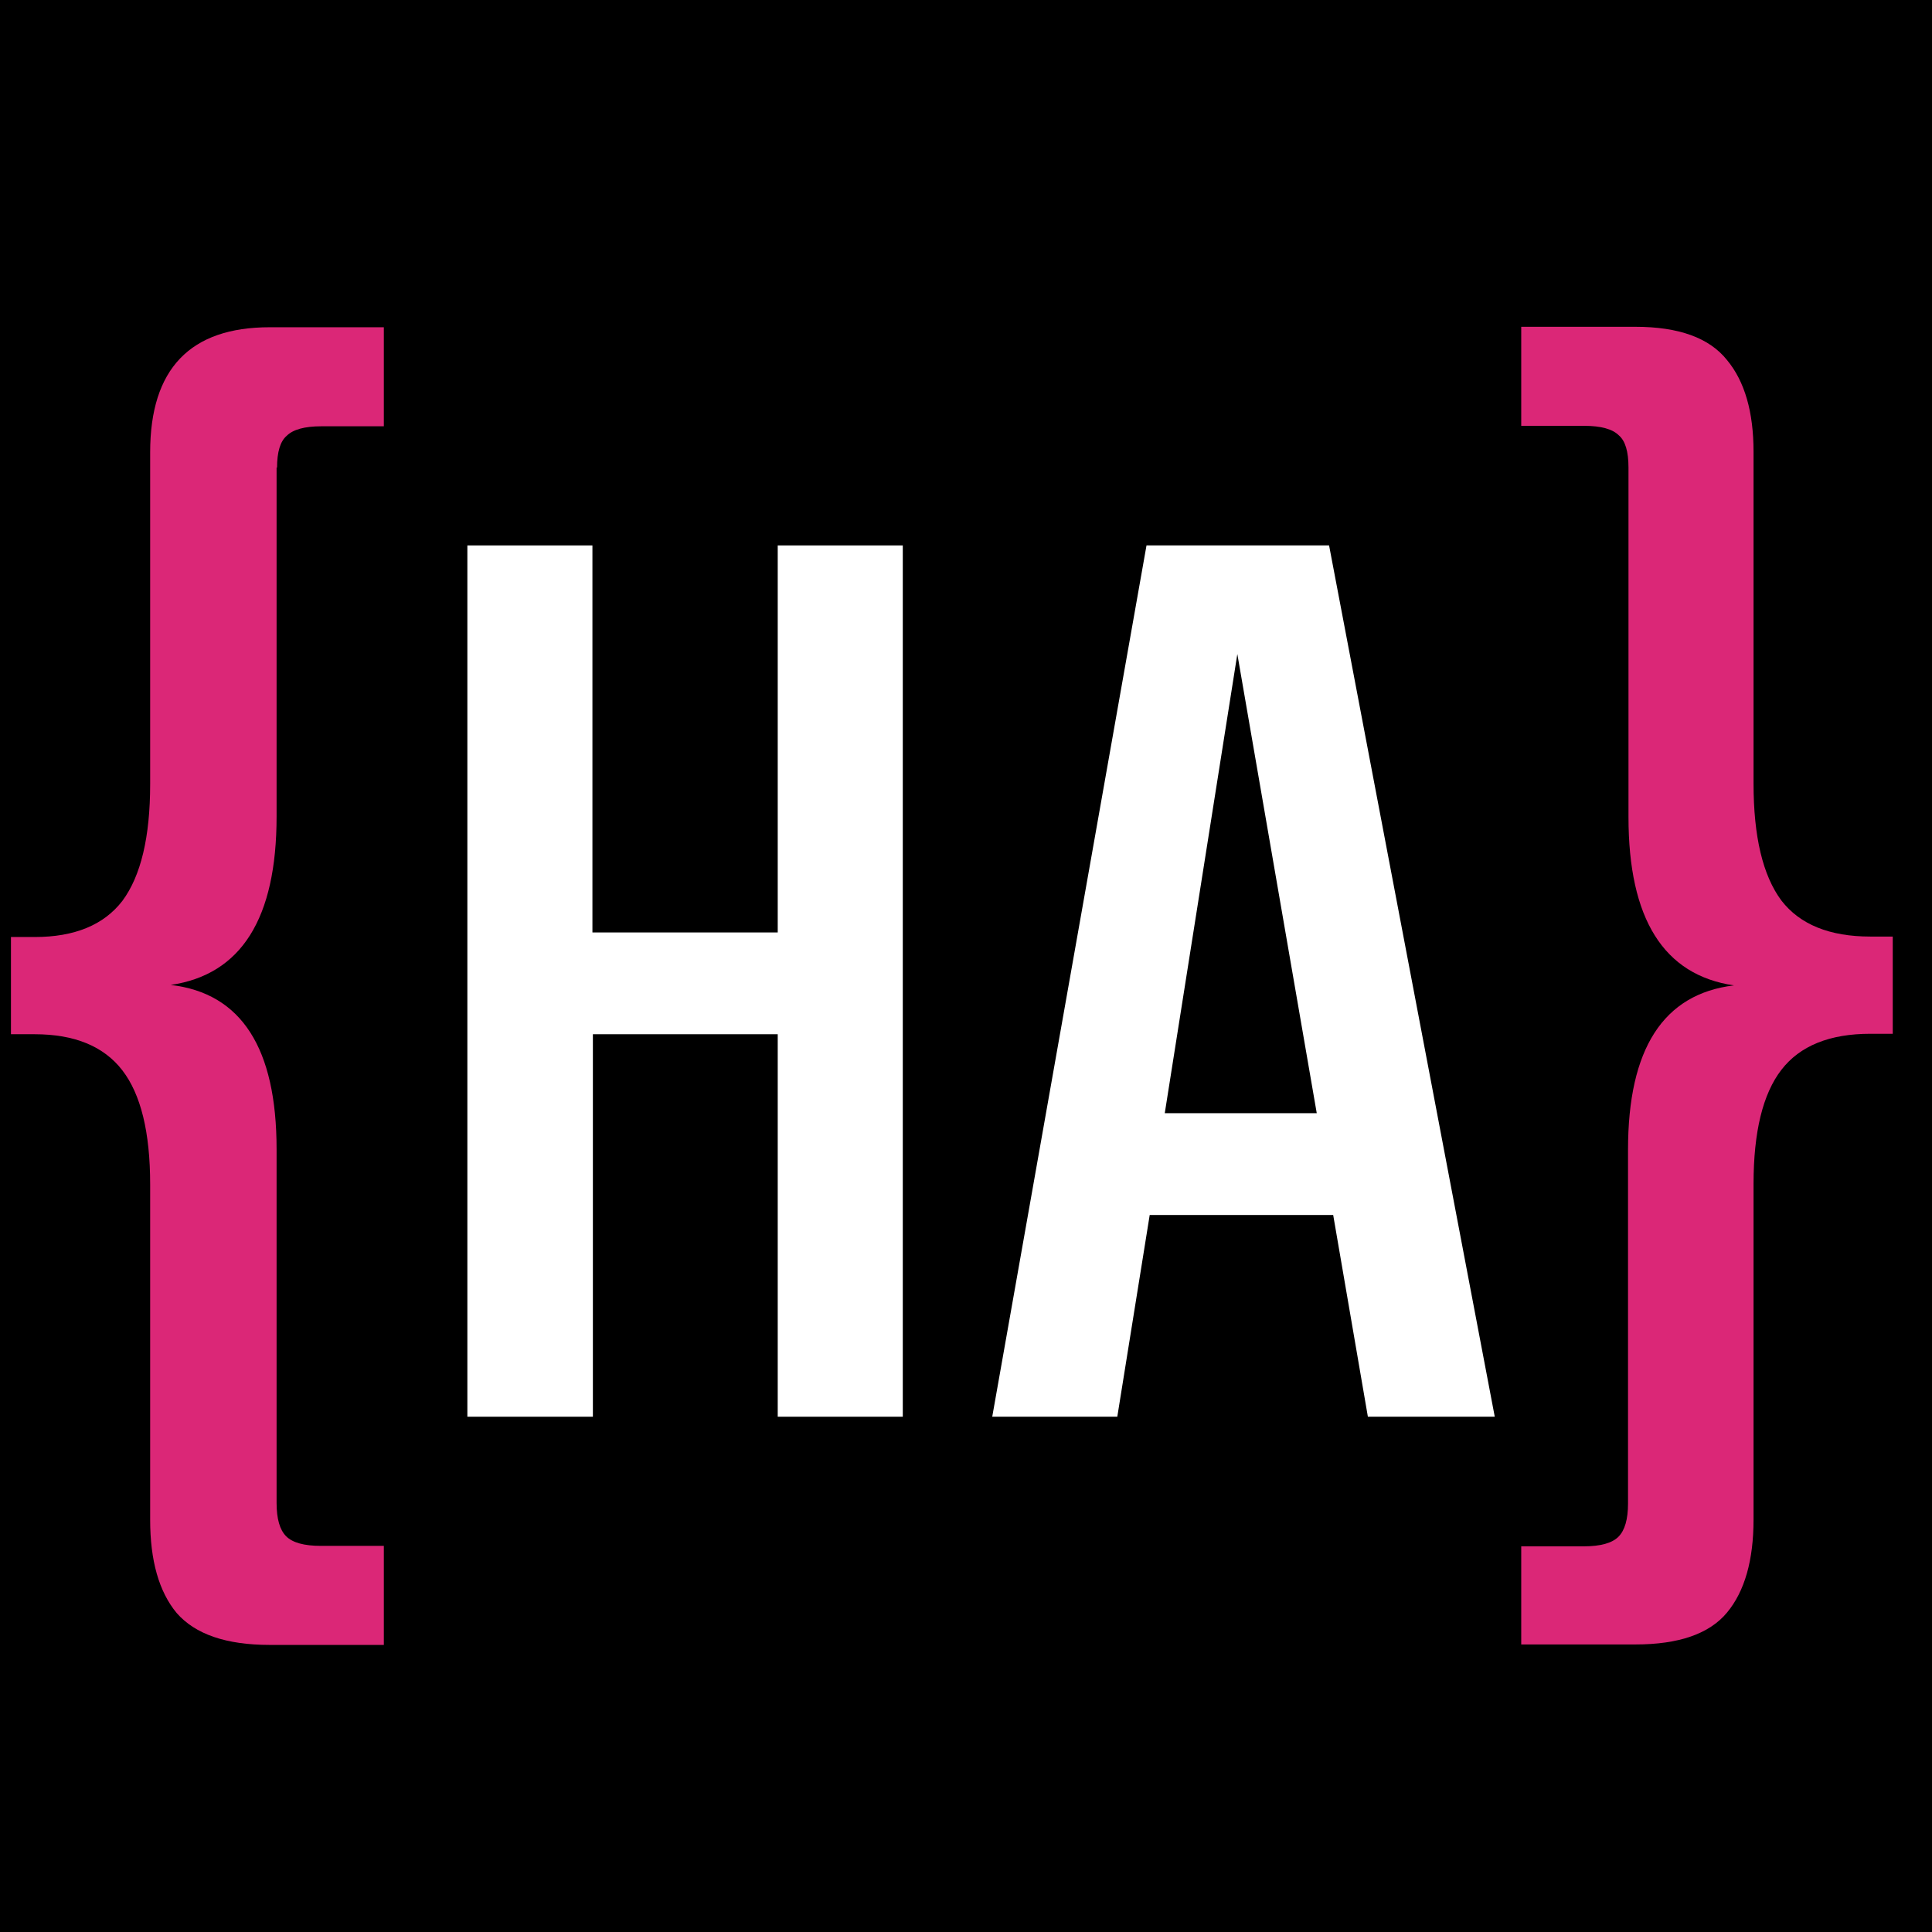
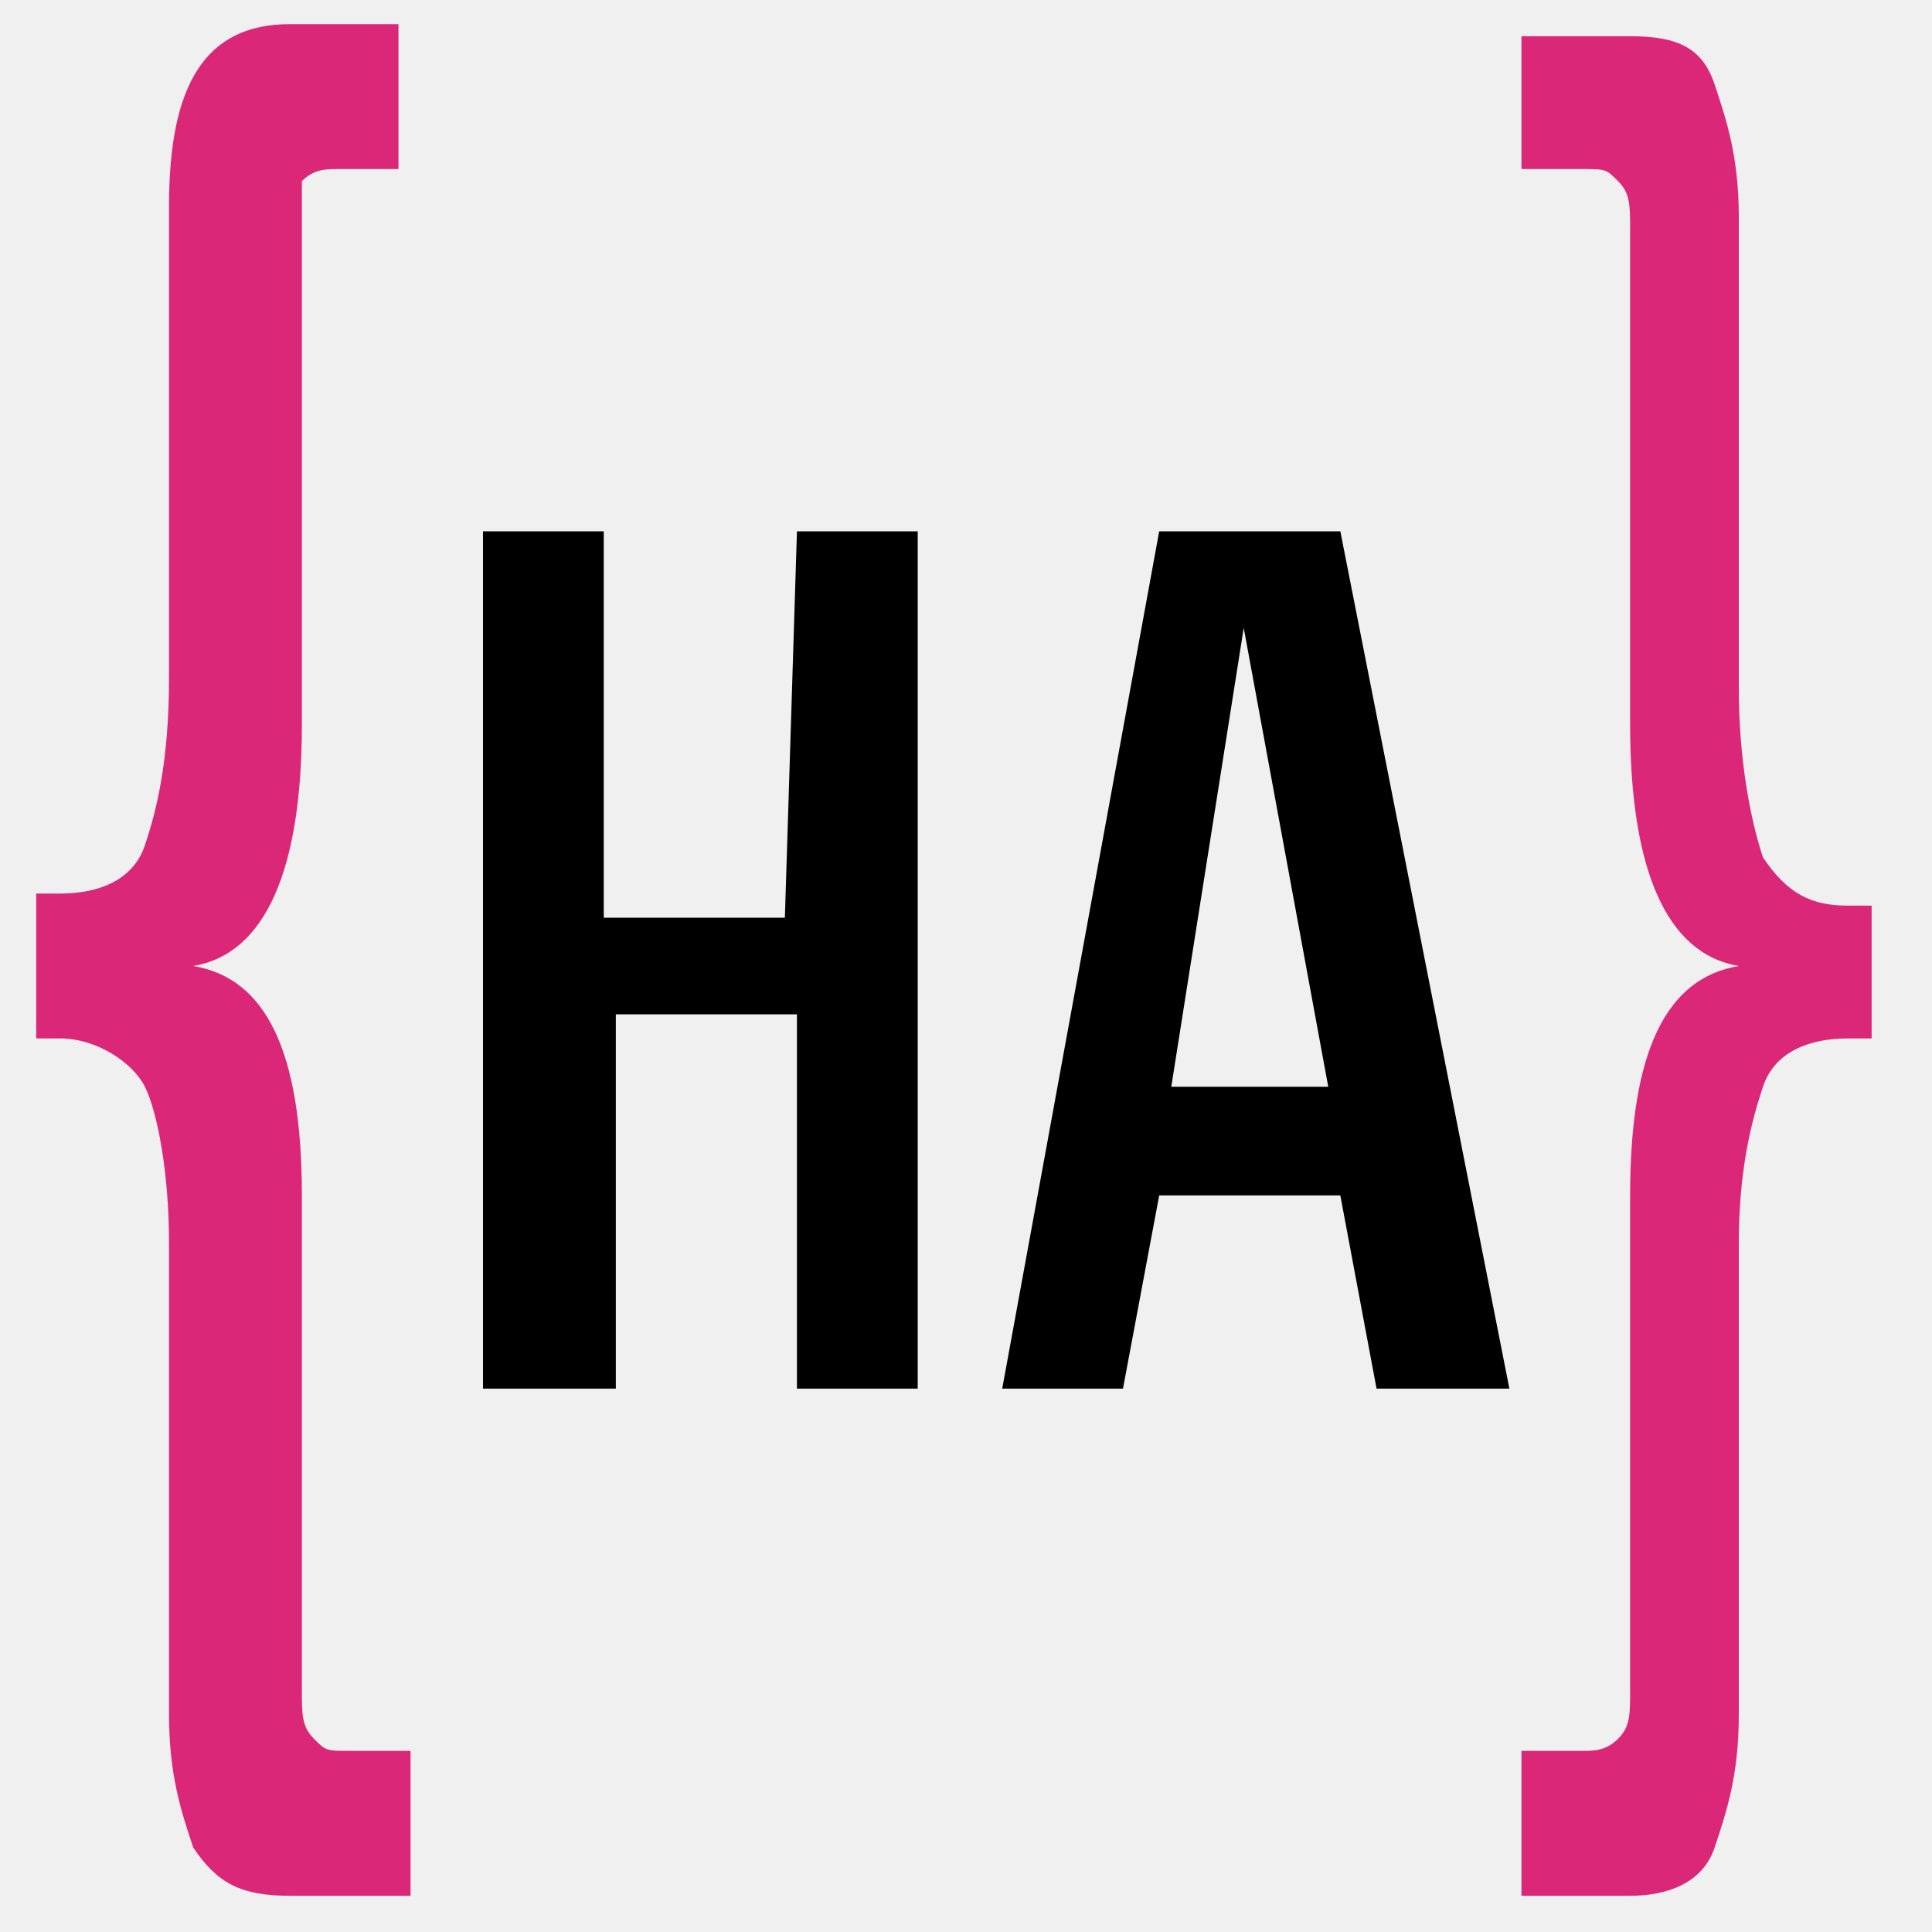
- <svg xmlns="http://www.w3.org/2000/svg" width="4.233mm" height="4.233mm" viewBox="0 0 4.233 4.233" version="1.1" id="svg5">
-   <defs id="defs2" />
-   <rect style="fill:#000000;fill-opacity:1;stroke-width:0.195;stop-color:#000000" id="rect2127" width="4.312" height="4.267" x="-0.063" y="-0.012" />
-   <g aria-label="{HA}" id="text358" style="font-size:3.05px;font-family:Teko;-inkscape-font-specification:Teko;fill:#ff0000;stroke-width:0.254;stop-color:#000000">
-     <path d="m 0.606,1.024 v 0.765 q 0,0.335 -0.232,0.369 0.232,0.027 0.232,0.36 V 3.293 q 0,0.052 0.021,0.073 0.021,0.021 0.076,0.021 H 0.841 V 3.604 H 0.591 q -0.143,0 -0.204,-0.07 -0.058,-0.07 -0.058,-0.204 V 2.595 q 0,-0.171 -0.061,-0.25 -0.061,-0.079 -0.192,-0.079 h -0.052 v -0.213 h 0.052 q 0.131,0 0.192,-0.079 0.061,-0.082 0.061,-0.256 V 0.991 q 0,-0.274 0.262,-0.274 h 0.25 v 0.217 H 0.704 q -0.055,0 -0.076,0.021 -0.021,0.018 -0.021,0.07 z" style="fill:#db2777" id="path5182" />
-     <path d="m 1.704,1.195 h 0.274 V 3.104 H 1.704 V 2.266 H 1.299 V 3.104 H 1.024 V 1.195 h 0.274 V 2.043 h 0.406 z" style="fill:#ffffff" id="path5184" />
-     <path d="M 2.997,3.104 2.921,2.662 H 2.519 L 2.448,3.104 H 2.174 L 2.512,1.195 H 2.912 L 3.275,3.104 Z M 2.552,2.439 H 2.885 L 2.711,1.433 Z" style="fill:#ffffff" id="path5186" />
-     <path d="M 3.568,1.79 V 1.024 q 0,-0.052 -0.021,-0.07 -0.021,-0.021 -0.076,-0.021 H 3.333 v -0.217 h 0.25 q 0.143,0 0.201,0.073 0.058,0.07 0.058,0.201 V 1.717 q 0,0.174 0.061,0.256 0.061,0.079 0.195,0.079 h 0.049 v 0.213 h -0.049 q -0.134,0 -0.195,0.079 -0.061,0.079 -0.061,0.25 v 0.735 q 0,0.134 -0.058,0.204 -0.058,0.07 -0.201,0.07 H 3.333 V 3.388 h 0.137 q 0.055,0 0.076,-0.021 0.021,-0.021 0.021,-0.073 V 2.519 q 0,-0.332 0.232,-0.36 Q 3.568,2.125 3.568,1.79 Z" style="fill:#db2777" id="path5188" />
-   </g>
+ <svg xmlns="http://www.w3.org/2000/svg" version="1.1" viewBox="0 0 16 16">
+   <style>
+          .ha { fill: #000; }
+          @media (prefers-color-scheme: dark) {
+                .ha { fill: #fff; }
+          }
+          .st0{fill:#db2777}
+    </style>
+   <path d="M2.5 1.9V6c0 1.2-.3 1.9-.9 2 .6.1.9.7.9 1.9V14c0 .2 0 .3.1.4.1.1.1.1.3.1h.5v1.2h-1c-.4 0-.6-.1-.8-.4-.1-.3-.2-.6-.2-1.1v-3.9c0-.6-.1-1.1-.2-1.3s-.4-.4-.7-.4H.3V7.4h.2c.3 0 .6-.1.7-.4.1-.3.2-.7.2-1.4V1.7c0-1 .3-1.5 1-1.5h.9v1.2h-.5c-.1 0-.2 0-.3.1v.4z" class="st0" />
+   <path d="M6.6 4.4h1v7.1h-1V8.4H5.1v3.1H4V4.4h1v3.2h1.5l.1-3.2zm4.8 7.1-.3-1.6H9.6l-.3 1.6h-1l1.3-7.1h1.5l1.4 7.1h-1.1zM9.7 9H11l-.7-3.8L9.7 9z" class="ha" />
+   <path d="M13.5 6V1.9c0-.2 0-.3-.1-.4-.1-.1-.1-.1-.3-.1h-.5V.3h.9c.4 0 .6.1.7.4.1.3.2.6.2 1.1v3.9c0 .6.1 1.1.2 1.4.2.3.4.4.7.4h.2v1.1h-.2c-.3 0-.6.1-.7.4-.1.3-.2.7-.2 1.3v3.9c0 .5-.1.8-.2 1.1-.1.3-.4.4-.7.4h-.9v-1.2h.5c.1 0 .2 0 .3-.1.1-.1.1-.2.1-.4V9.9c0-1.2.3-1.8.9-1.9-.6-.1-.9-.8-.9-2z" class="st0" />
</svg>
